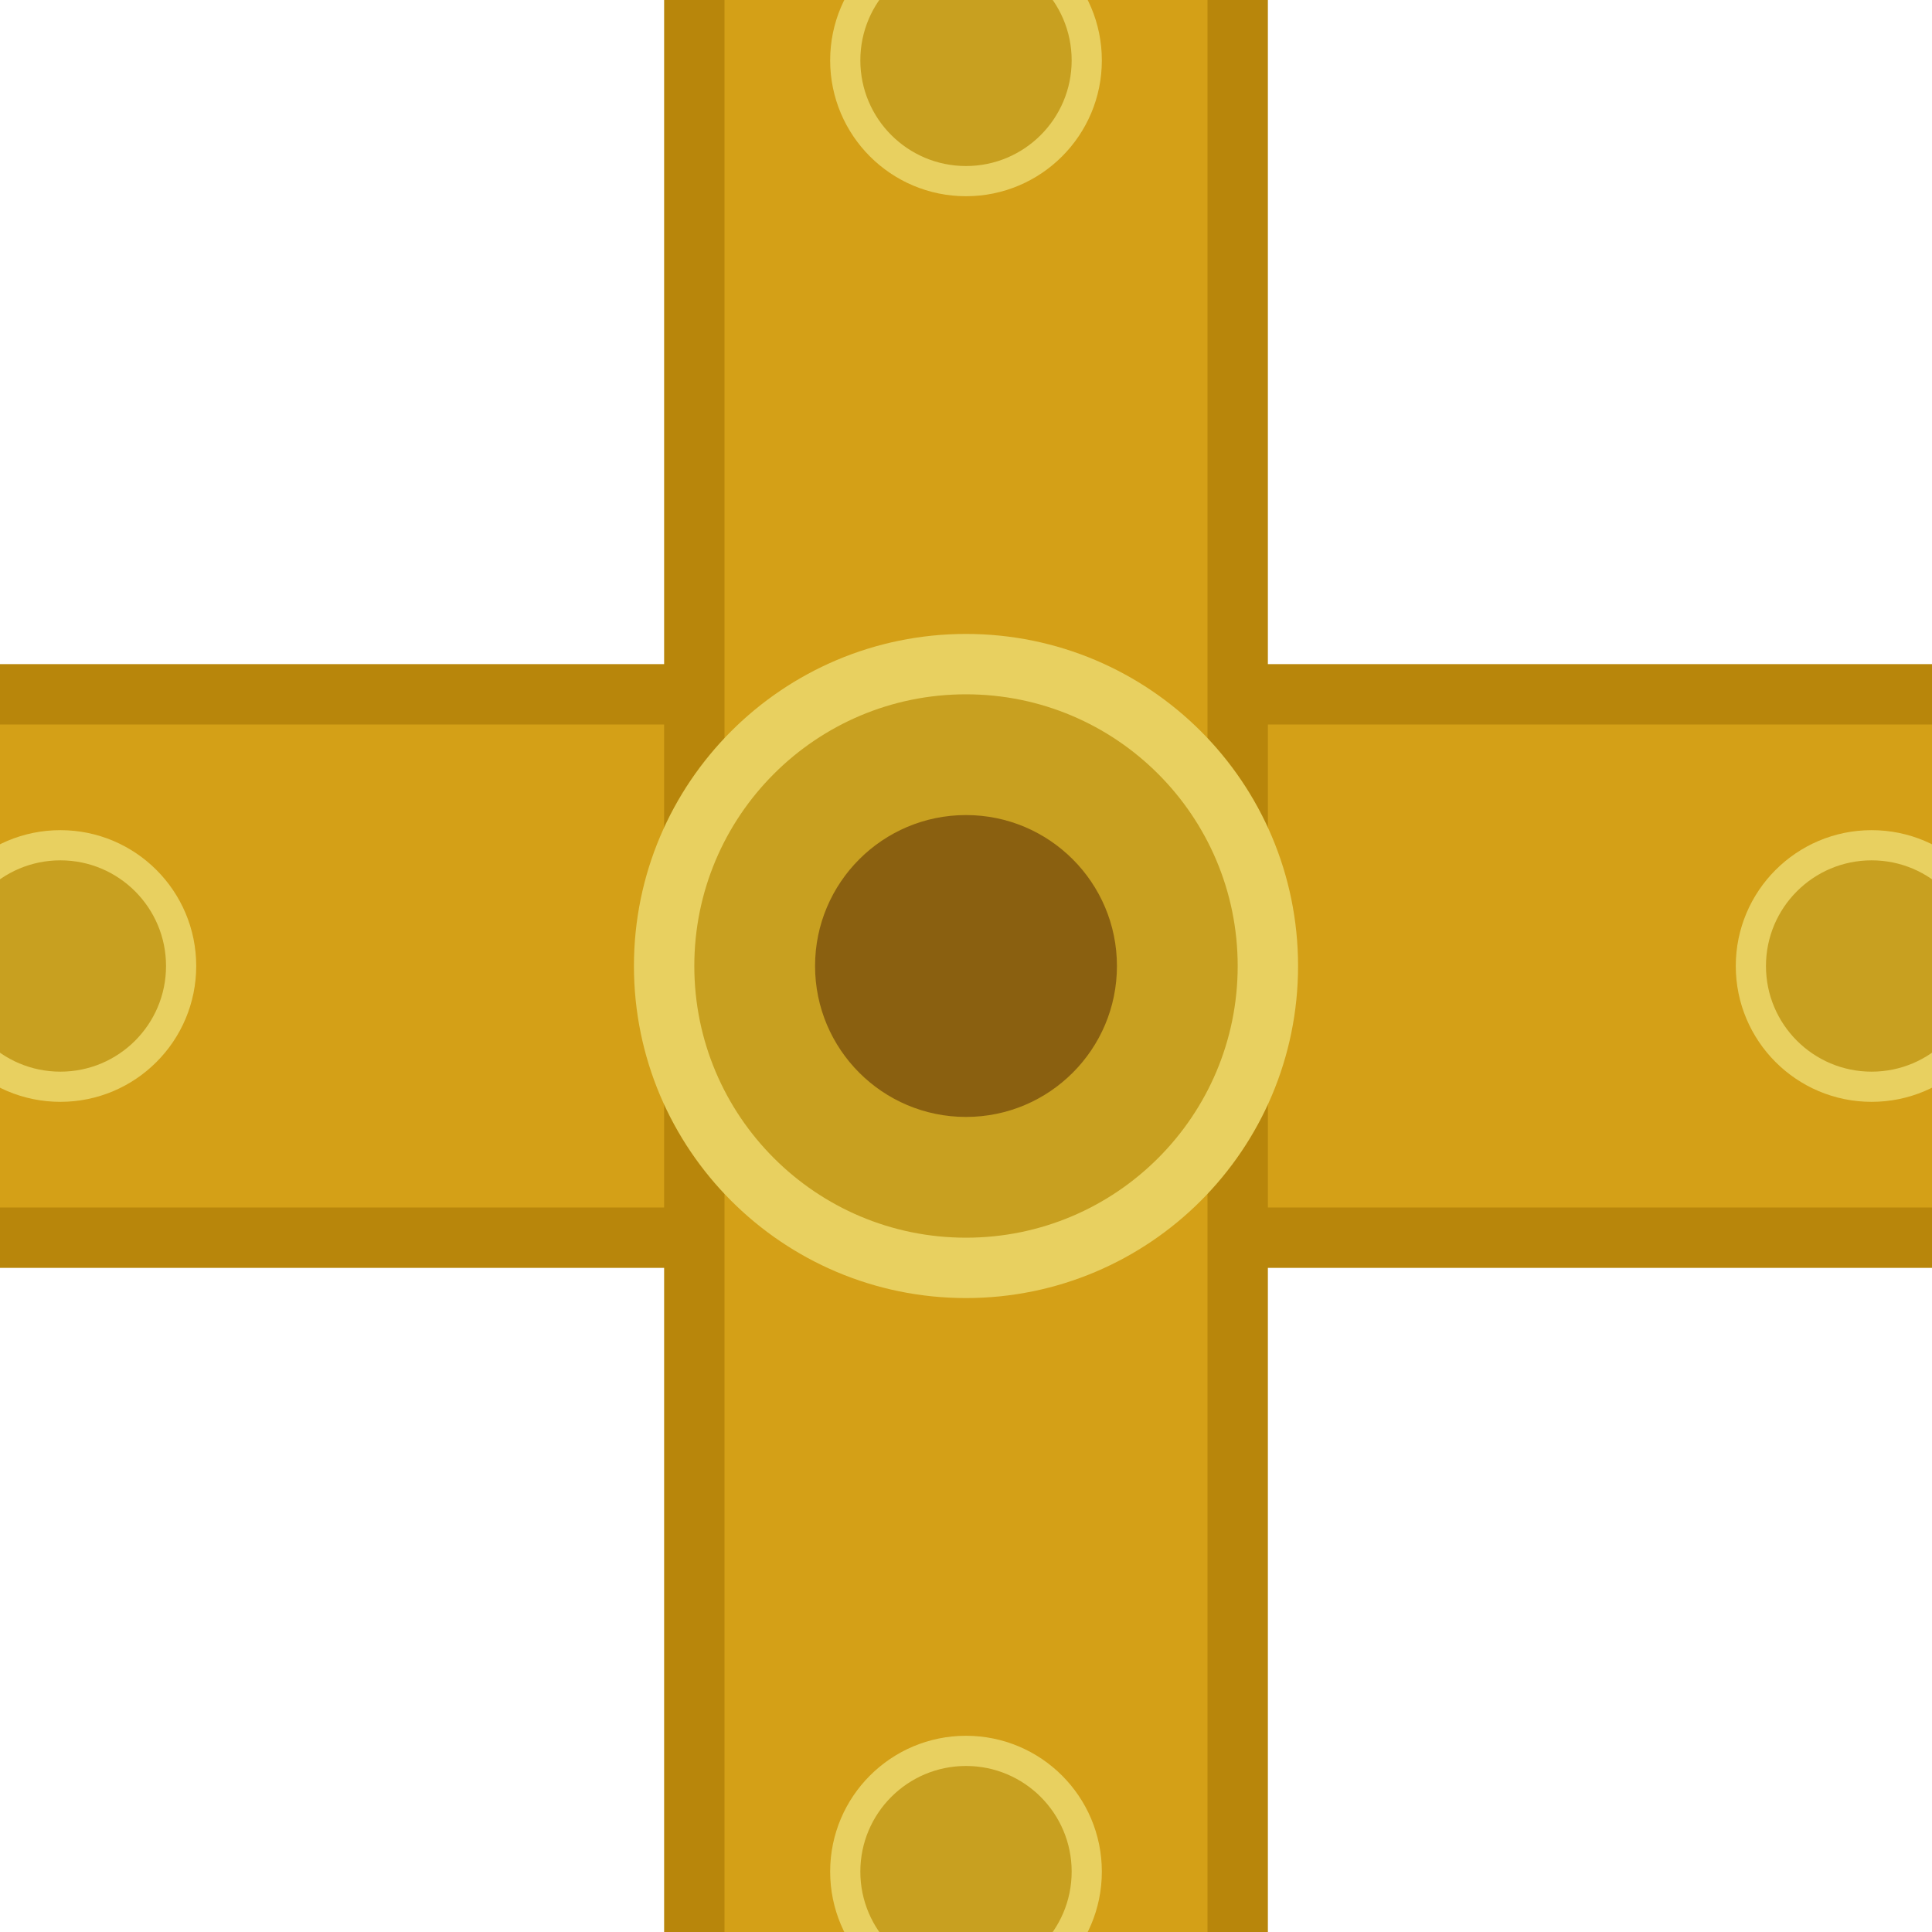
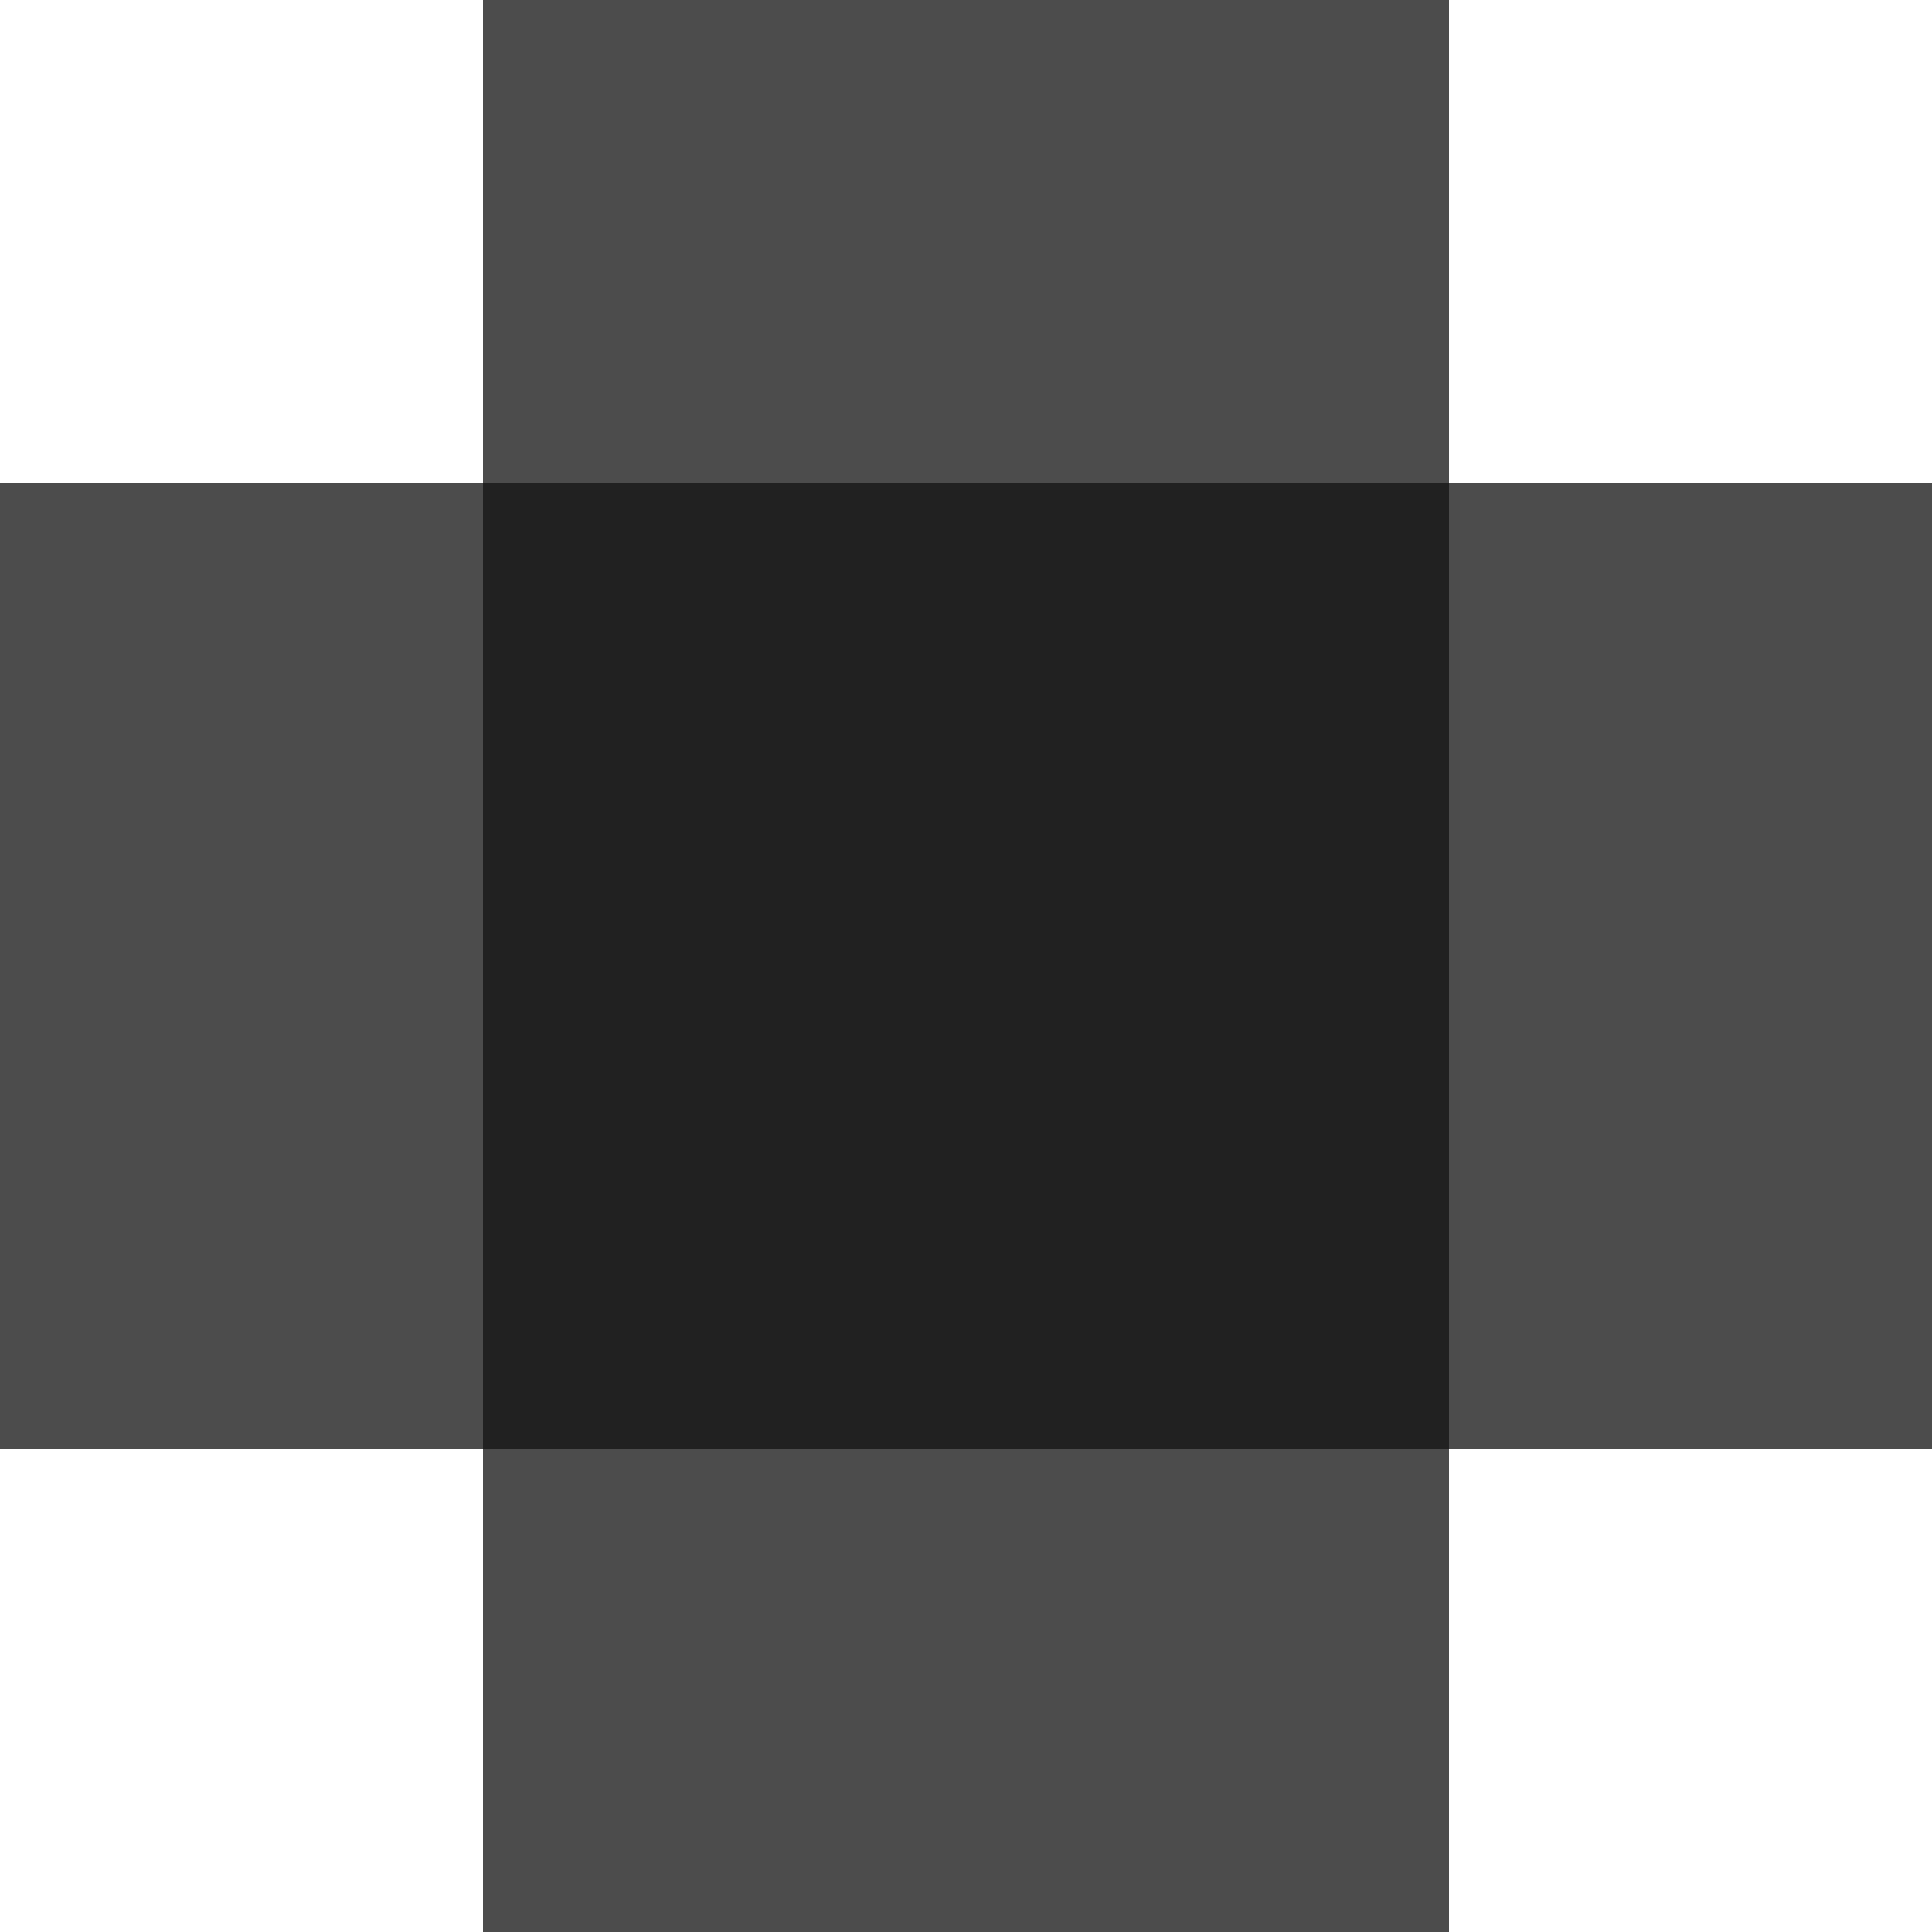
- <svg xmlns="http://www.w3.org/2000/svg" viewBox="0 0 64 64" width="64" height="64">
-   <rect x="0" y="22" width="64" height="20" fill="#b8860b" />
-   <rect x="0" y="24" width="64" height="16" fill="#d4a017" />
-   <rect x="22" y="0" width="20" height="64" fill="#b8860b" />
-   <rect x="24" y="0" width="16" height="64" fill="#d4a017" />
-   <circle cx="32" cy="32" r="10" fill="#c8a020" stroke="#e8d060" stroke-width="2" />
-   <circle cx="32" cy="32" r="5" fill="#8a6010" />
-   <circle cx="2" cy="32" r="4" fill="#c8a020" stroke="#e8d060" stroke-width="1" />
-   <circle cx="62" cy="32" r="4" fill="#c8a020" stroke="#e8d060" stroke-width="1" />
-   <circle cx="32" cy="2" r="4" fill="#c8a020" stroke="#e8d060" stroke-width="1" />
-   <circle cx="32" cy="62" r="4" fill="#c8a020" stroke="#e8d060" stroke-width="1" />
+ <svg xmlns="http://www.w3.org/2000/svg" width="64" height="64" viewBox="0 0 64 64" fill="none">
+   <rect width="32" height="64" transform="matrix(1 0 0 -1 16 64)" fill="#4C4C4C" />
+   <rect x="64" y="16" width="32" height="64" transform="rotate(90 64 16)" fill="#4C4C4C" />
+   <rect x="16" y="16" width="32" height="32" fill="#212121" />
</svg>
